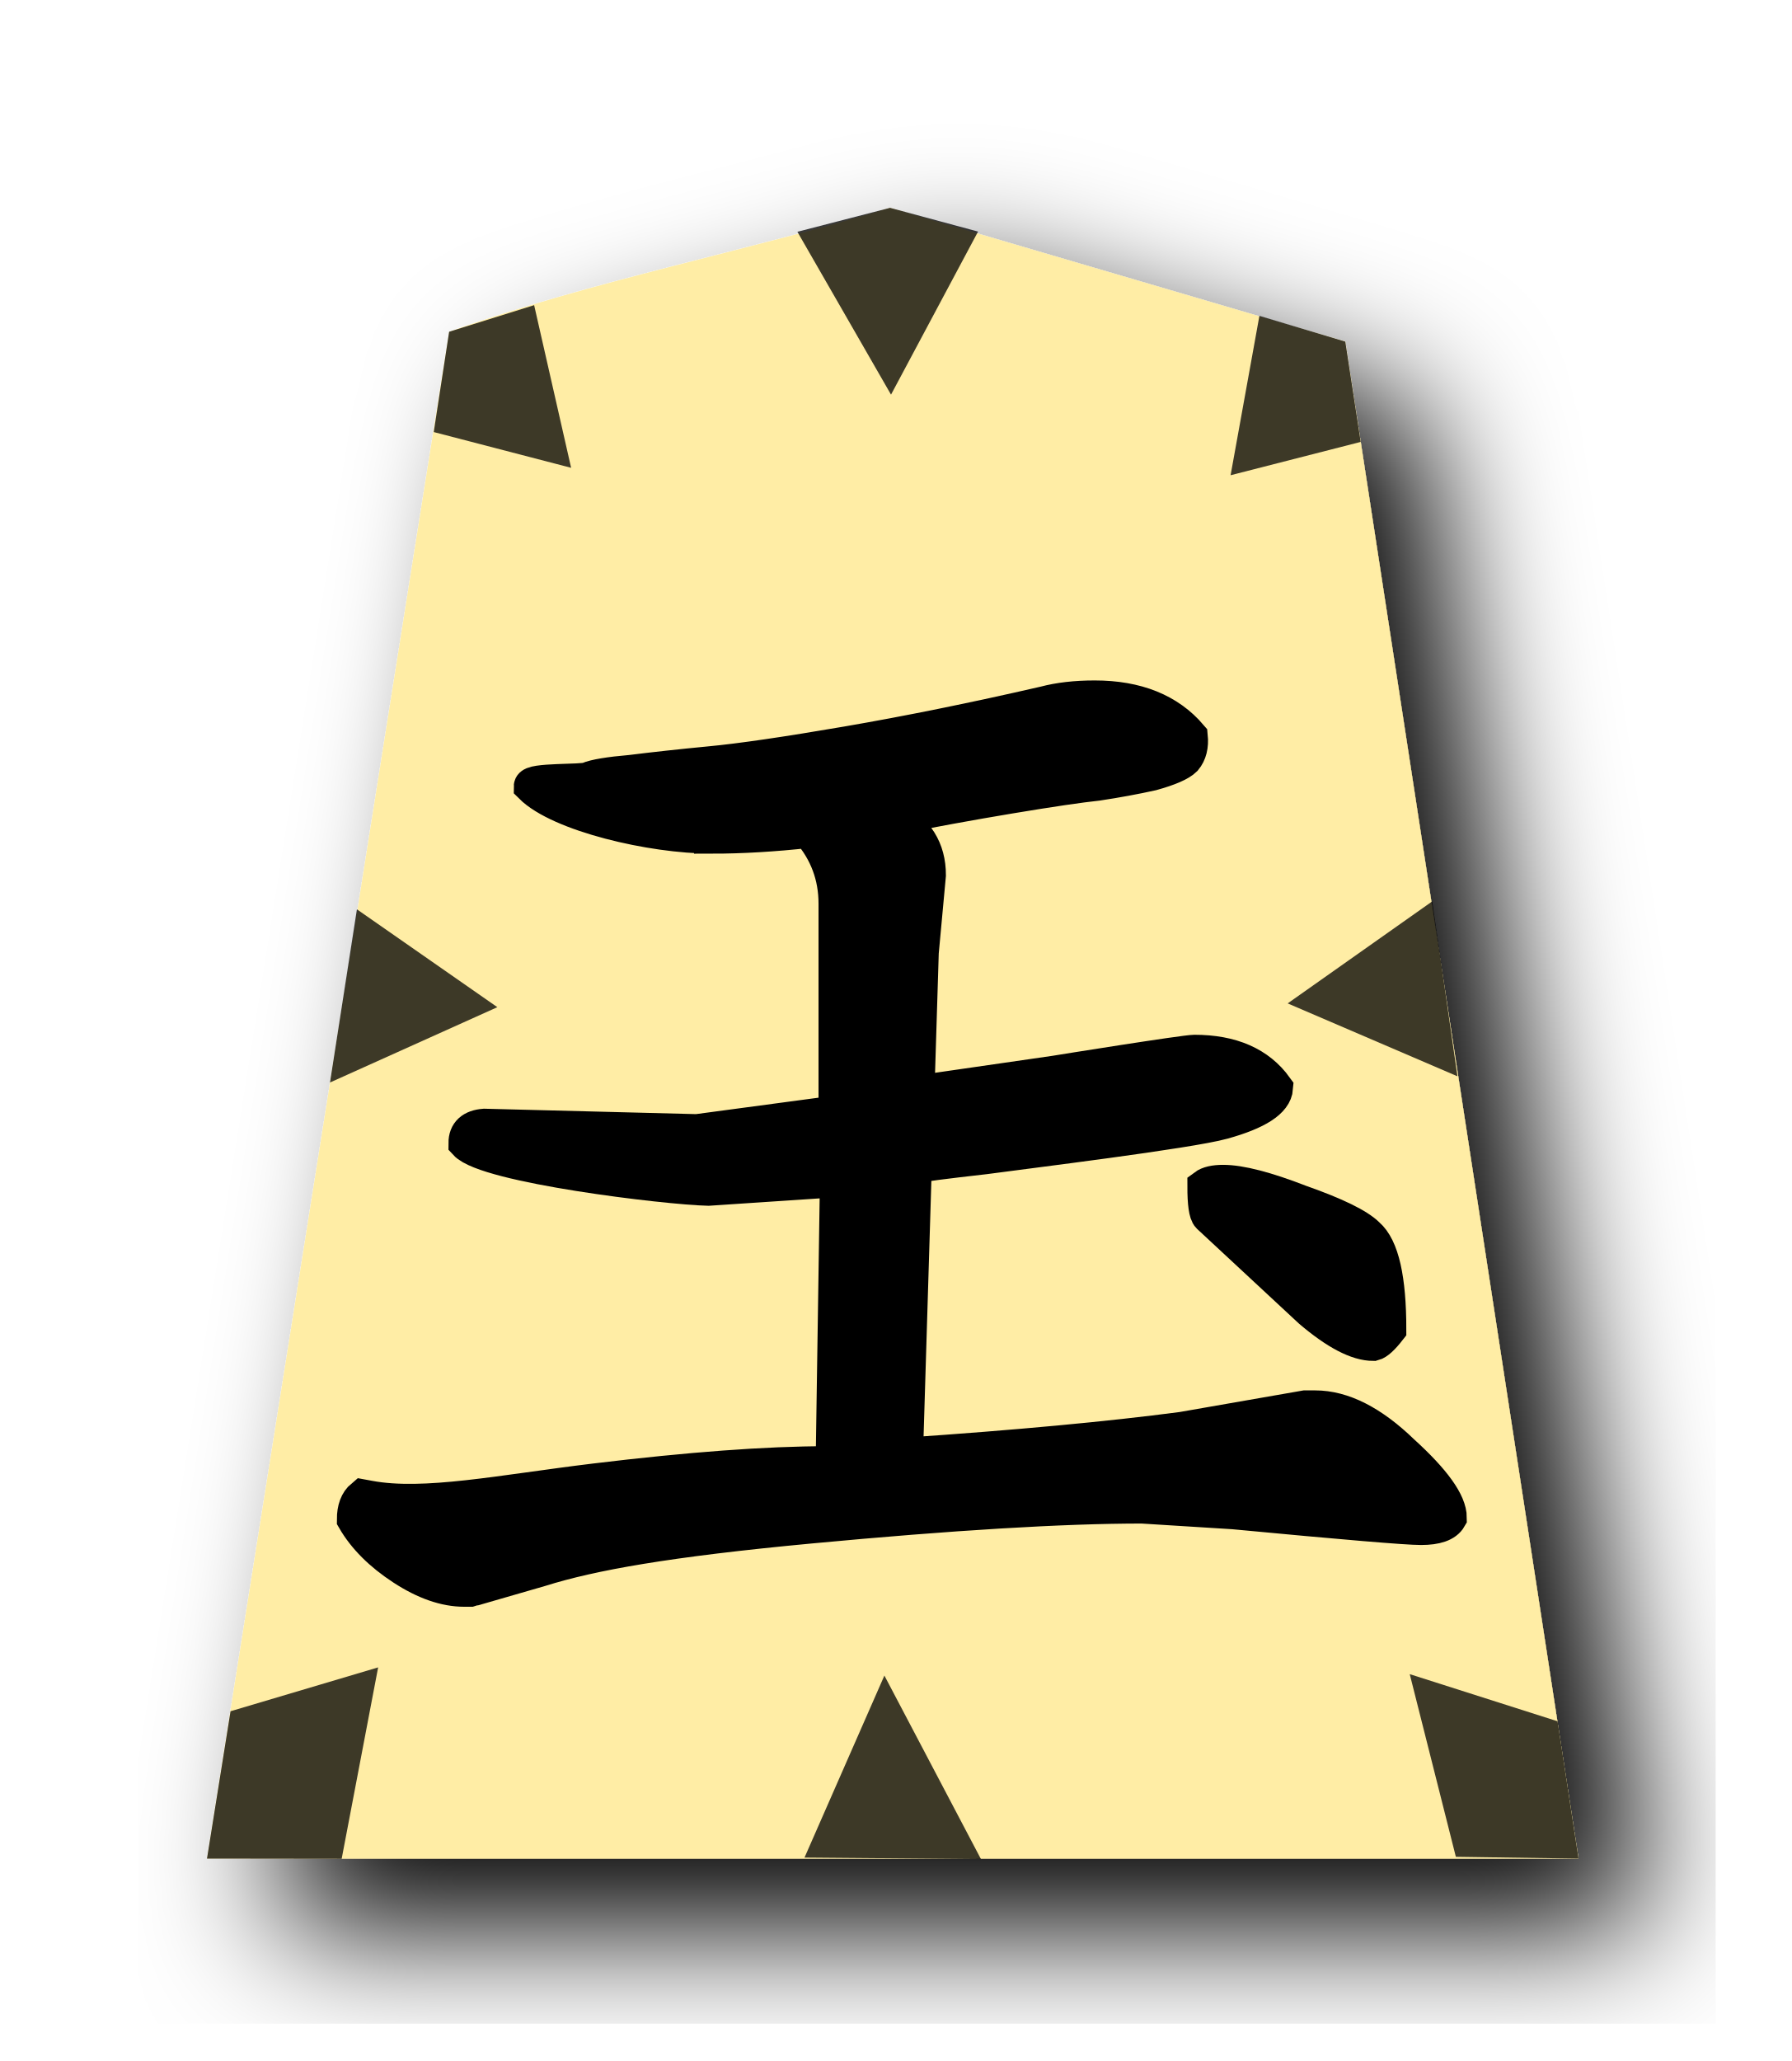
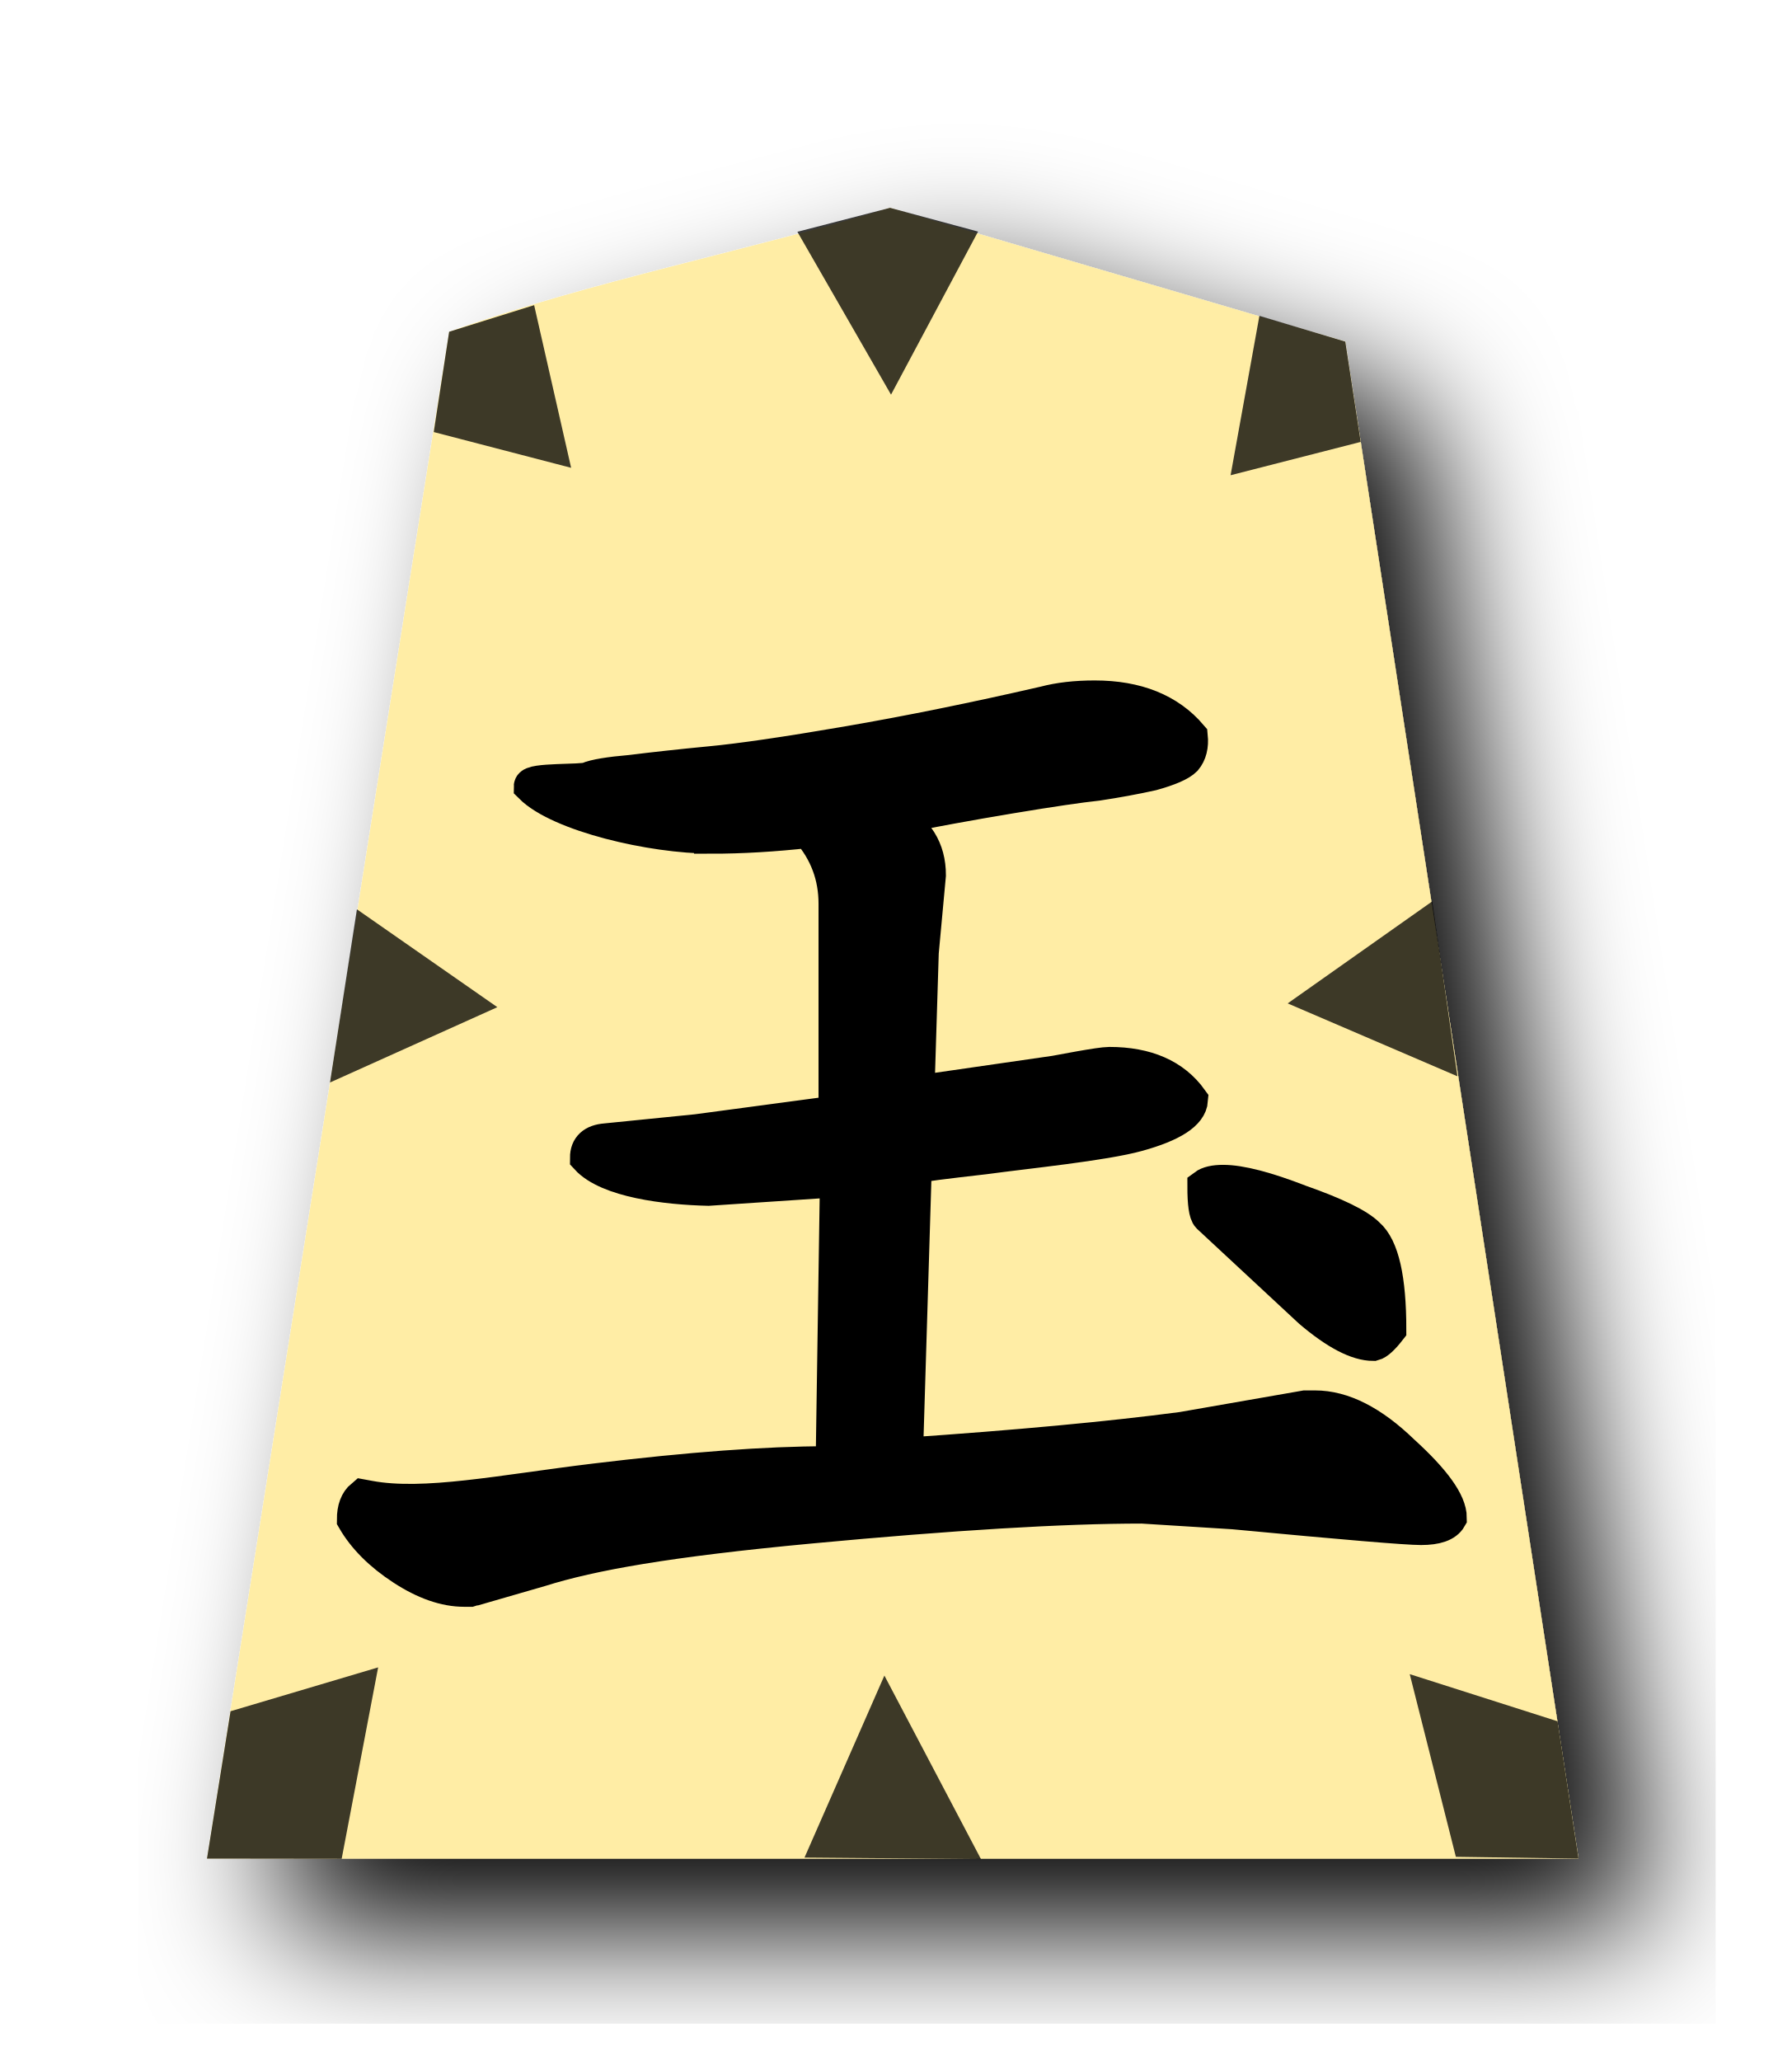
<svg xmlns="http://www.w3.org/2000/svg" width="52.157" height="60" version="1.1" id="svg906">
  <defs id="defs910" />
  <filter id="drop-shadow">
    <feGaussianBlur in="SourceAlpha" result="blur" stdDeviation="2" id="feGaussianBlur881" />
    <feOffset result="offsetBlur" dx="2" dy="2" id="feOffset883" />
    <feBlend in="SourceGraphic" in2="offsetBlur" mode="normal" id="feBlend885" />
  </filter>
  <g filter="url(#drop-shadow)" transform="translate(5 5)" id="g904" style="fill:#ffeda5;fill-opacity:1">
    <path d="M 20.915,1.05 C 16.753,2.312 12.248,3.176 8.077,4.658 L 1.026,49.108 H 40.96 L 34.17,4.945 20.915,1.049 Z" id="path888" style="fill:#ffeda5;fill-opacity:1" />
  </g>
-   <g id="g15473" transform="translate(21.79245,38.63208)">
-     <path id="path15468" d="m 18.654,0.07 q -0.292,0.375 -0.458,0.417 -0.708,0 -1.833,-0.958 L 13.404,-3.221 q -0.125,-0.125 -0.125,-0.875 0.167,-0.125 0.542,-0.125 0.75,0 2.25,0.583 1.542,0.542 1.958,0.958 0.625,0.542 0.625,2.75 z" style="font-style:normal;font-variant:normal;font-weight:normal;font-stretch:normal;font-size:42.667px;line-height:1.25;font-family:'cwTeX Q Kai';-inkscape-font-specification:'cwTeX Q Kai';letter-spacing:0px;word-spacing:0px;fill:#000000;fill-opacity:1;stroke:#000000;stroke-width:1;stroke-miterlimit:4;stroke-dasharray:none;stroke-opacity:1" />
-     <g transform="translate(-21.91312,-38.89584)" id="text5169" style="font-style:normal;font-variant:normal;font-weight:normal;font-stretch:normal;font-size:26.667px;line-height:1.25;font-family:KaiTi;-inkscape-font-specification:KaiTi;letter-spacing:0px;word-spacing:0px;fill:#000000;fill-opacity:1;stroke:none;stroke-width:1;stroke-miterlimit:4;stroke-dasharray:none" aria-label="王">
-       <path id="path5171" style="font-style:normal;font-variant:normal;font-weight:normal;font-stretch:normal;font-size:42.667px;font-family:'cwTeX Q Kai';-inkscape-font-specification:'cwTeX Q Kai';stroke:#000000;stroke-width:1;stroke-miterlimit:4;stroke-dasharray:none;stroke-opacity:1" d="m 20.828,24.614 c -1.722,0 -4.415,-0.629 -5.248,-1.462 0,-0.194 1.498,-0.121 1.665,-0.204 0.194,-0.083 0.611,-0.153 1.25,-0.208 0.667,-0.083 1.431,-0.167 2.292,-0.25 0.889,-0.083 2.222,-0.278 4,-0.583 1.778,-0.306 3.694,-0.694 5.75,-1.167 0.417,-0.111 0.903,-0.167 1.458,-0.167 1.222,0 2.153,0.375 2.792,1.125 0.028,0.278 -0.028,0.5 -0.167,0.667 -0.139,0.139 -0.458,0.278 -0.958,0.417 -0.5,0.111 -1.028,0.208 -1.583,0.292 -0.528,0.056 -1.375,0.181 -2.542,0.375 -1.167,0.194 -2.306,0.403 -3.417,0.625 0.694,0.361 1.042,0.917 1.042,1.667 l -0.208,2.25 -0.125,4.042 v 0.042 l 4.004,-0.579 c 0.167,-0.028 3.785,-0.608 4.063,-0.608 1.083,0 1.875,0.347 2.375,1.042 -0.028,0.389 -0.542,0.722 -1.542,1 -1,0.278 -5.72,0.854 -6.942,1.02 -1.222,0.139 -1.861,0.222 -1.917,0.25 l -0.125,0.208 -0.25,8.208 c 3.25,-0.222 5.931,-0.472 8.042,-0.75 l 3.583,-0.625 h 0.167 0.125 c 0.806,0 1.653,0.431 2.542,1.292 0.917,0.833 1.375,1.472 1.375,1.917 -0.111,0.194 -0.389,0.292 -0.833,0.292 -0.417,0 -2.236,-0.153 -5.458,-0.458 l -2.667,-0.167 c -2.306,0 -5.528,0.194 -9.667,0.583 -4.139,0.389 -6.357,0.784 -7.857,1.256 l -1.875,0.542 c -0.028,0 -0.083,0.014 -0.167,0.042 h -0.167 c -0.556,0 -1.153,-0.208 -1.792,-0.625 -0.639,-0.417 -1.111,-0.889 -1.417,-1.417 0,-0.306 0.083,-0.528 0.25,-0.667 l 0.19,0.035 c 1.611,0.3 3.833,-0.167 6.583,-0.5 2.75,-0.333 5,-0.5 6.75,-0.5 h 0.167 l 0.125,-8.25 -3.75,0.25 c -1.222,-0.028 -6.455,-0.658 -7.066,-1.325 0,-0.306 0.181,-0.472 0.542,-0.5 l 6.191,0.158 4.042,-0.542 v -6.083 c 0,-0.806 -0.264,-1.514 -0.792,-2.125 -1,0.111 -1.944,0.167 -2.833,0.167 z" />
-     </g>
-   </g>
  <path id="path6283" d="m 41.701,26.241 0.734,5.092 -4.943,-2.122 z" style="opacity:0.759;fill:#000000;stroke:none;stroke-width:1px;stroke-linecap:butt;stroke-linejoin:miter;stroke-opacity:1" />
  <path style="opacity:0.759;fill:#000000;stroke:none;stroke-width:1px;stroke-linecap:butt;stroke-linejoin:miter;stroke-opacity:1" d="m 25.915,6.05 -2.698,0.698 2.726,4.741 2.534,-4.747 z" id="path4436" />
  <path style="opacity:0.759;fill:#000000;stroke:none;stroke-width:1px;stroke-linecap:butt;stroke-linejoin:miter;stroke-opacity:1" d="m 13.077,9.658 -0.448,2.92 4,1.041 -1.077,-4.735 z" id="path4436-9" />
  <path style="opacity:0.759;fill:#000000;stroke:none;stroke-width:1px;stroke-linecap:butt;stroke-linejoin:miter;stroke-opacity:1" d="m 39.17,9.945 0.448,2.92 -3.788,0.97 0.839,-4.64 z" id="path4436-9-4" />
  <path style="opacity:0.759;fill:#000000;stroke:none;stroke-width:1px;stroke-linecap:butt;stroke-linejoin:miter;stroke-opacity:1" d="M 10.392,26.472 9.608,31.514 14.481,29.321 Z" id="path4436-9-3" />
  <path style="opacity:0.759;fill:#000000;stroke:none;stroke-width:1px;stroke-linecap:butt;stroke-linejoin:miter;stroke-opacity:1" d="m 23.424,54.078 5.137,0.043 -2.811,-5.342 z" id="path4436-9-3-9" />
  <path style="opacity:0.759;fill:#000000;stroke:none;stroke-width:1px;stroke-linecap:butt;stroke-linejoin:miter;stroke-opacity:1" d="M 6.712,49.818 6.026,54.108 9.948,54.113 11.01,48.541 Z" id="path4436-9-5" />
  <path style="opacity:0.759;fill:#000000;stroke:none;stroke-width:1px;stroke-linecap:butt;stroke-linejoin:miter;stroke-opacity:1" d="M 45.349,50.11 45.96,54.108 42.389,54.056 41.046,48.738 Z" id="path4436-9-5-1" />
+   <g id="g15473-3" transform="translate(21.79245,38.63208)">
+     <path id="path15468-7" d="m 18.654,0.07 q -0.292,0.375 -0.458,0.417 -0.708,0 -1.833,-0.958 L 13.404,-3.221 q -0.125,-0.125 -0.125,-0.875 0.167,-0.125 0.542,-0.125 0.75,0 2.25,0.583 1.542,0.542 1.958,0.958 0.625,0.542 0.625,2.75 z" style="font-style:normal;font-variant:normal;font-weight:normal;font-stretch:normal;font-size:42.667px;line-height:1.25;font-family:'cwTeX Q Kai';-inkscape-font-specification:'cwTeX Q Kai';letter-spacing:0px;word-spacing:0px;fill:#000000;fill-opacity:1;stroke:#000000;stroke-width:1;stroke-miterlimit:4;stroke-dasharray:none;stroke-opacity:1" />
+     <g transform="translate(-21.91312,-38.89584)" id="text5169-4" style="font-style:normal;font-variant:normal;font-weight:normal;font-stretch:normal;font-size:26.667px;line-height:1.25;font-family:KaiTi;-inkscape-font-specification:KaiTi;letter-spacing:0px;word-spacing:0px;fill:#000000;fill-opacity:1;stroke:none;stroke-width:1;stroke-miterlimit:4;stroke-dasharray:none" aria-label="王">
+       <path id="path5171-8" style="font-style:normal;font-variant:normal;font-weight:normal;font-stretch:normal;font-size:42.667px;font-family:'cwTeX Q Kai';-inkscape-font-specification:'cwTeX Q Kai';stroke:#000000;stroke-width:1;stroke-miterlimit:4;stroke-dasharray:none;stroke-opacity:1" d="m 20.828,24.614 c -1.722,0 -4.415,-0.629 -5.248,-1.462 0,-0.194 1.498,-0.121 1.665,-0.204 0.194,-0.083 0.611,-0.153 1.25,-0.208 0.667,-0.083 1.431,-0.167 2.292,-0.25 0.889,-0.083 2.222,-0.278 4,-0.583 1.778,-0.306 3.694,-0.694 5.75,-1.167 0.417,-0.111 0.903,-0.167 1.458,-0.167 1.222,0 2.153,0.375 2.792,1.125 0.028,0.278 -0.028,0.5 -0.167,0.667 -0.139,0.139 -0.458,0.278 -0.958,0.417 -0.5,0.111 -1.028,0.208 -1.583,0.292 -0.528,0.056 -1.375,0.181 -2.542,0.375 -1.167,0.194 -2.306,0.403 -3.417,0.625 0.694,0.361 1.042,0.917 1.042,1.667 l -0.208,2.25 -0.125,4.042 v 0.042 l 4.004,-0.579 c 0.167,-0.028 1.309,-0.254 1.586,-0.254 1.083,0 1.875,0.347 2.375,1.042 -0.028,0.389 -0.542,0.722 -1.542,1 -1,0.278 -3.243,0.5 -4.465,0.667 -1.222,0.139 -1.861,0.222 -1.917,0.25 l -0.125,0.208 -0.25,8.208 c 3.25,-0.222 5.931,-0.472 8.042,-0.75 l 3.583,-0.625 h 0.167 0.125 c 0.806,0 1.653,0.431 2.542,1.292 0.917,0.833 1.375,1.472 1.375,1.917 -0.111,0.194 -0.389,0.292 -0.833,0.292 -0.417,0 -2.236,-0.153 -5.458,-0.458 l -2.667,-0.167 c -2.306,0 -5.528,0.194 -9.667,0.583 -4.139,0.389 -6.357,0.784 -7.857,1.256 l -1.875,0.542 c -0.028,0 -0.083,0.014 -0.167,0.042 h -0.167 c -0.556,0 -1.153,-0.208 -1.792,-0.625 -0.639,-0.417 -1.111,-0.889 -1.417,-1.417 0,-0.306 0.083,-0.528 0.25,-0.667 l 0.19,0.035 c 1.611,0.3 3.833,-0.167 6.583,-0.5 2.75,-0.333 5,-0.5 6.75,-0.5 h 0.167 l 0.125,-8.25 -3.75,0.25 c -1.222,-0.028 -2.917,-0.233 -3.528,-0.9 0,-0.306 0.181,-0.472 0.542,-0.5 l 2.653,-0.267 4.042,-0.542 v -6.083 c 0,-0.806 -0.264,-1.514 -0.792,-2.125 -1,0.111 -1.944,0.167 -2.833,0.167 z" />
+     </g>
+   </g>
</svg>
